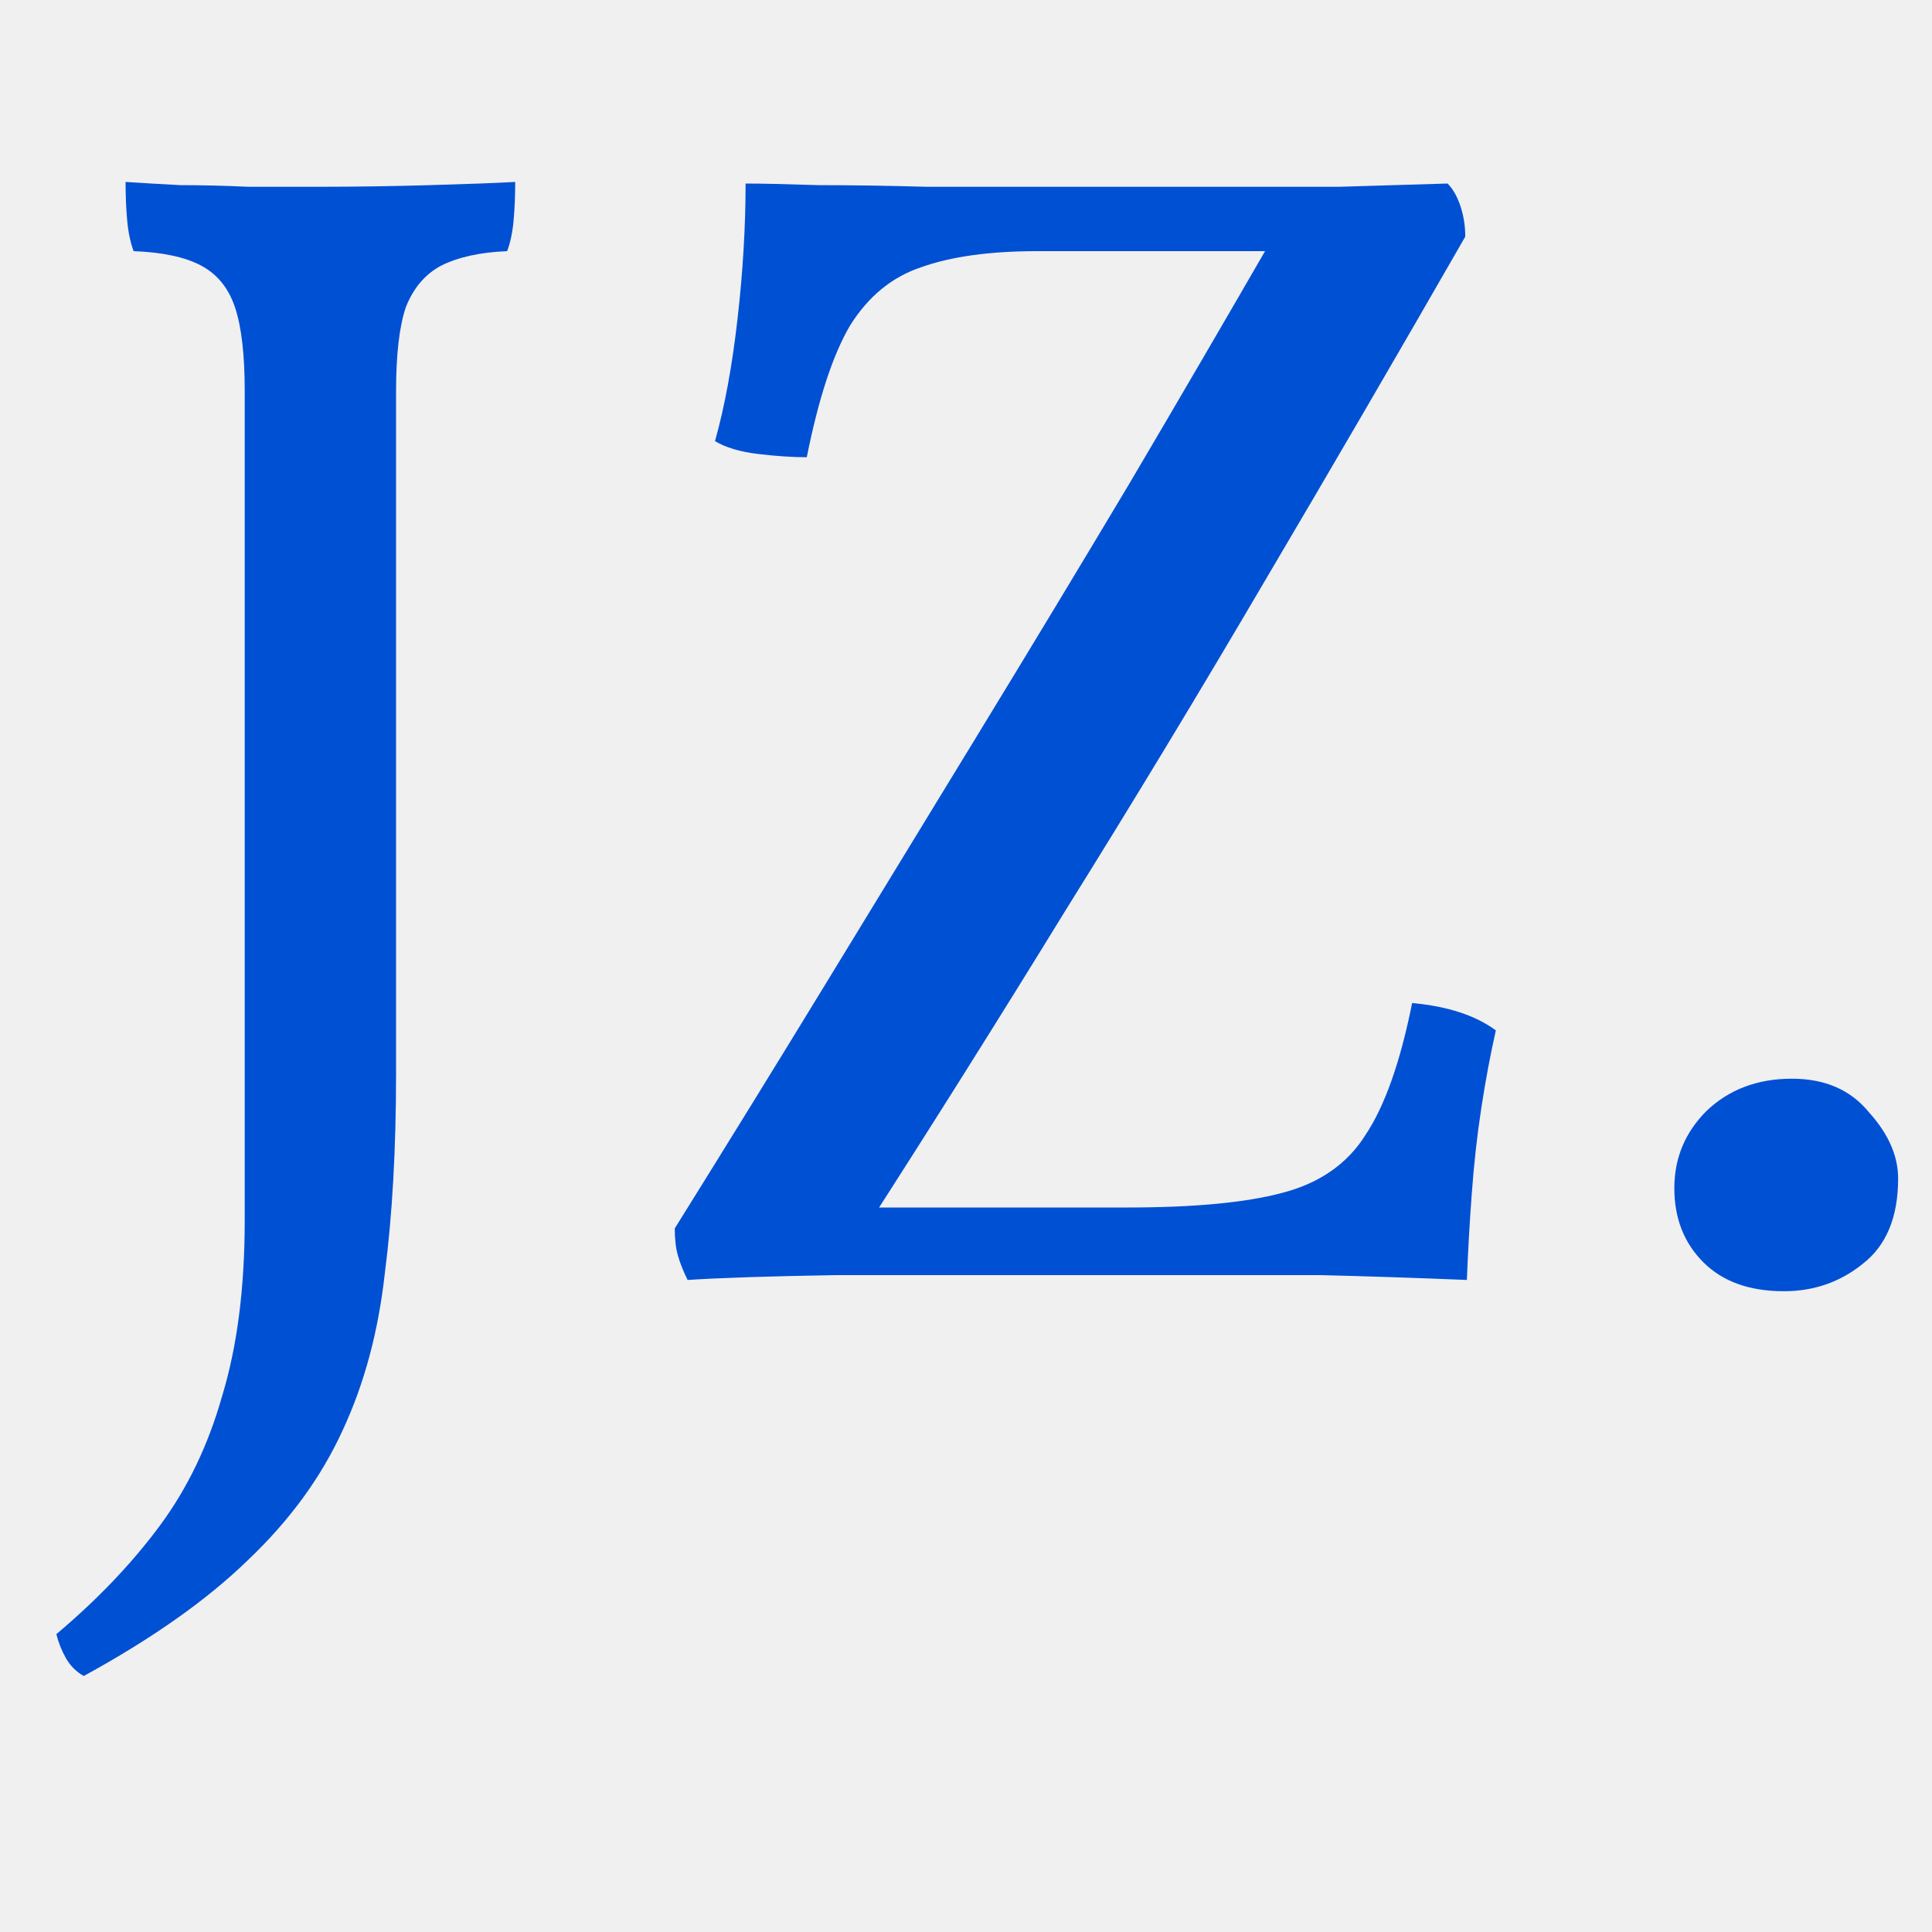
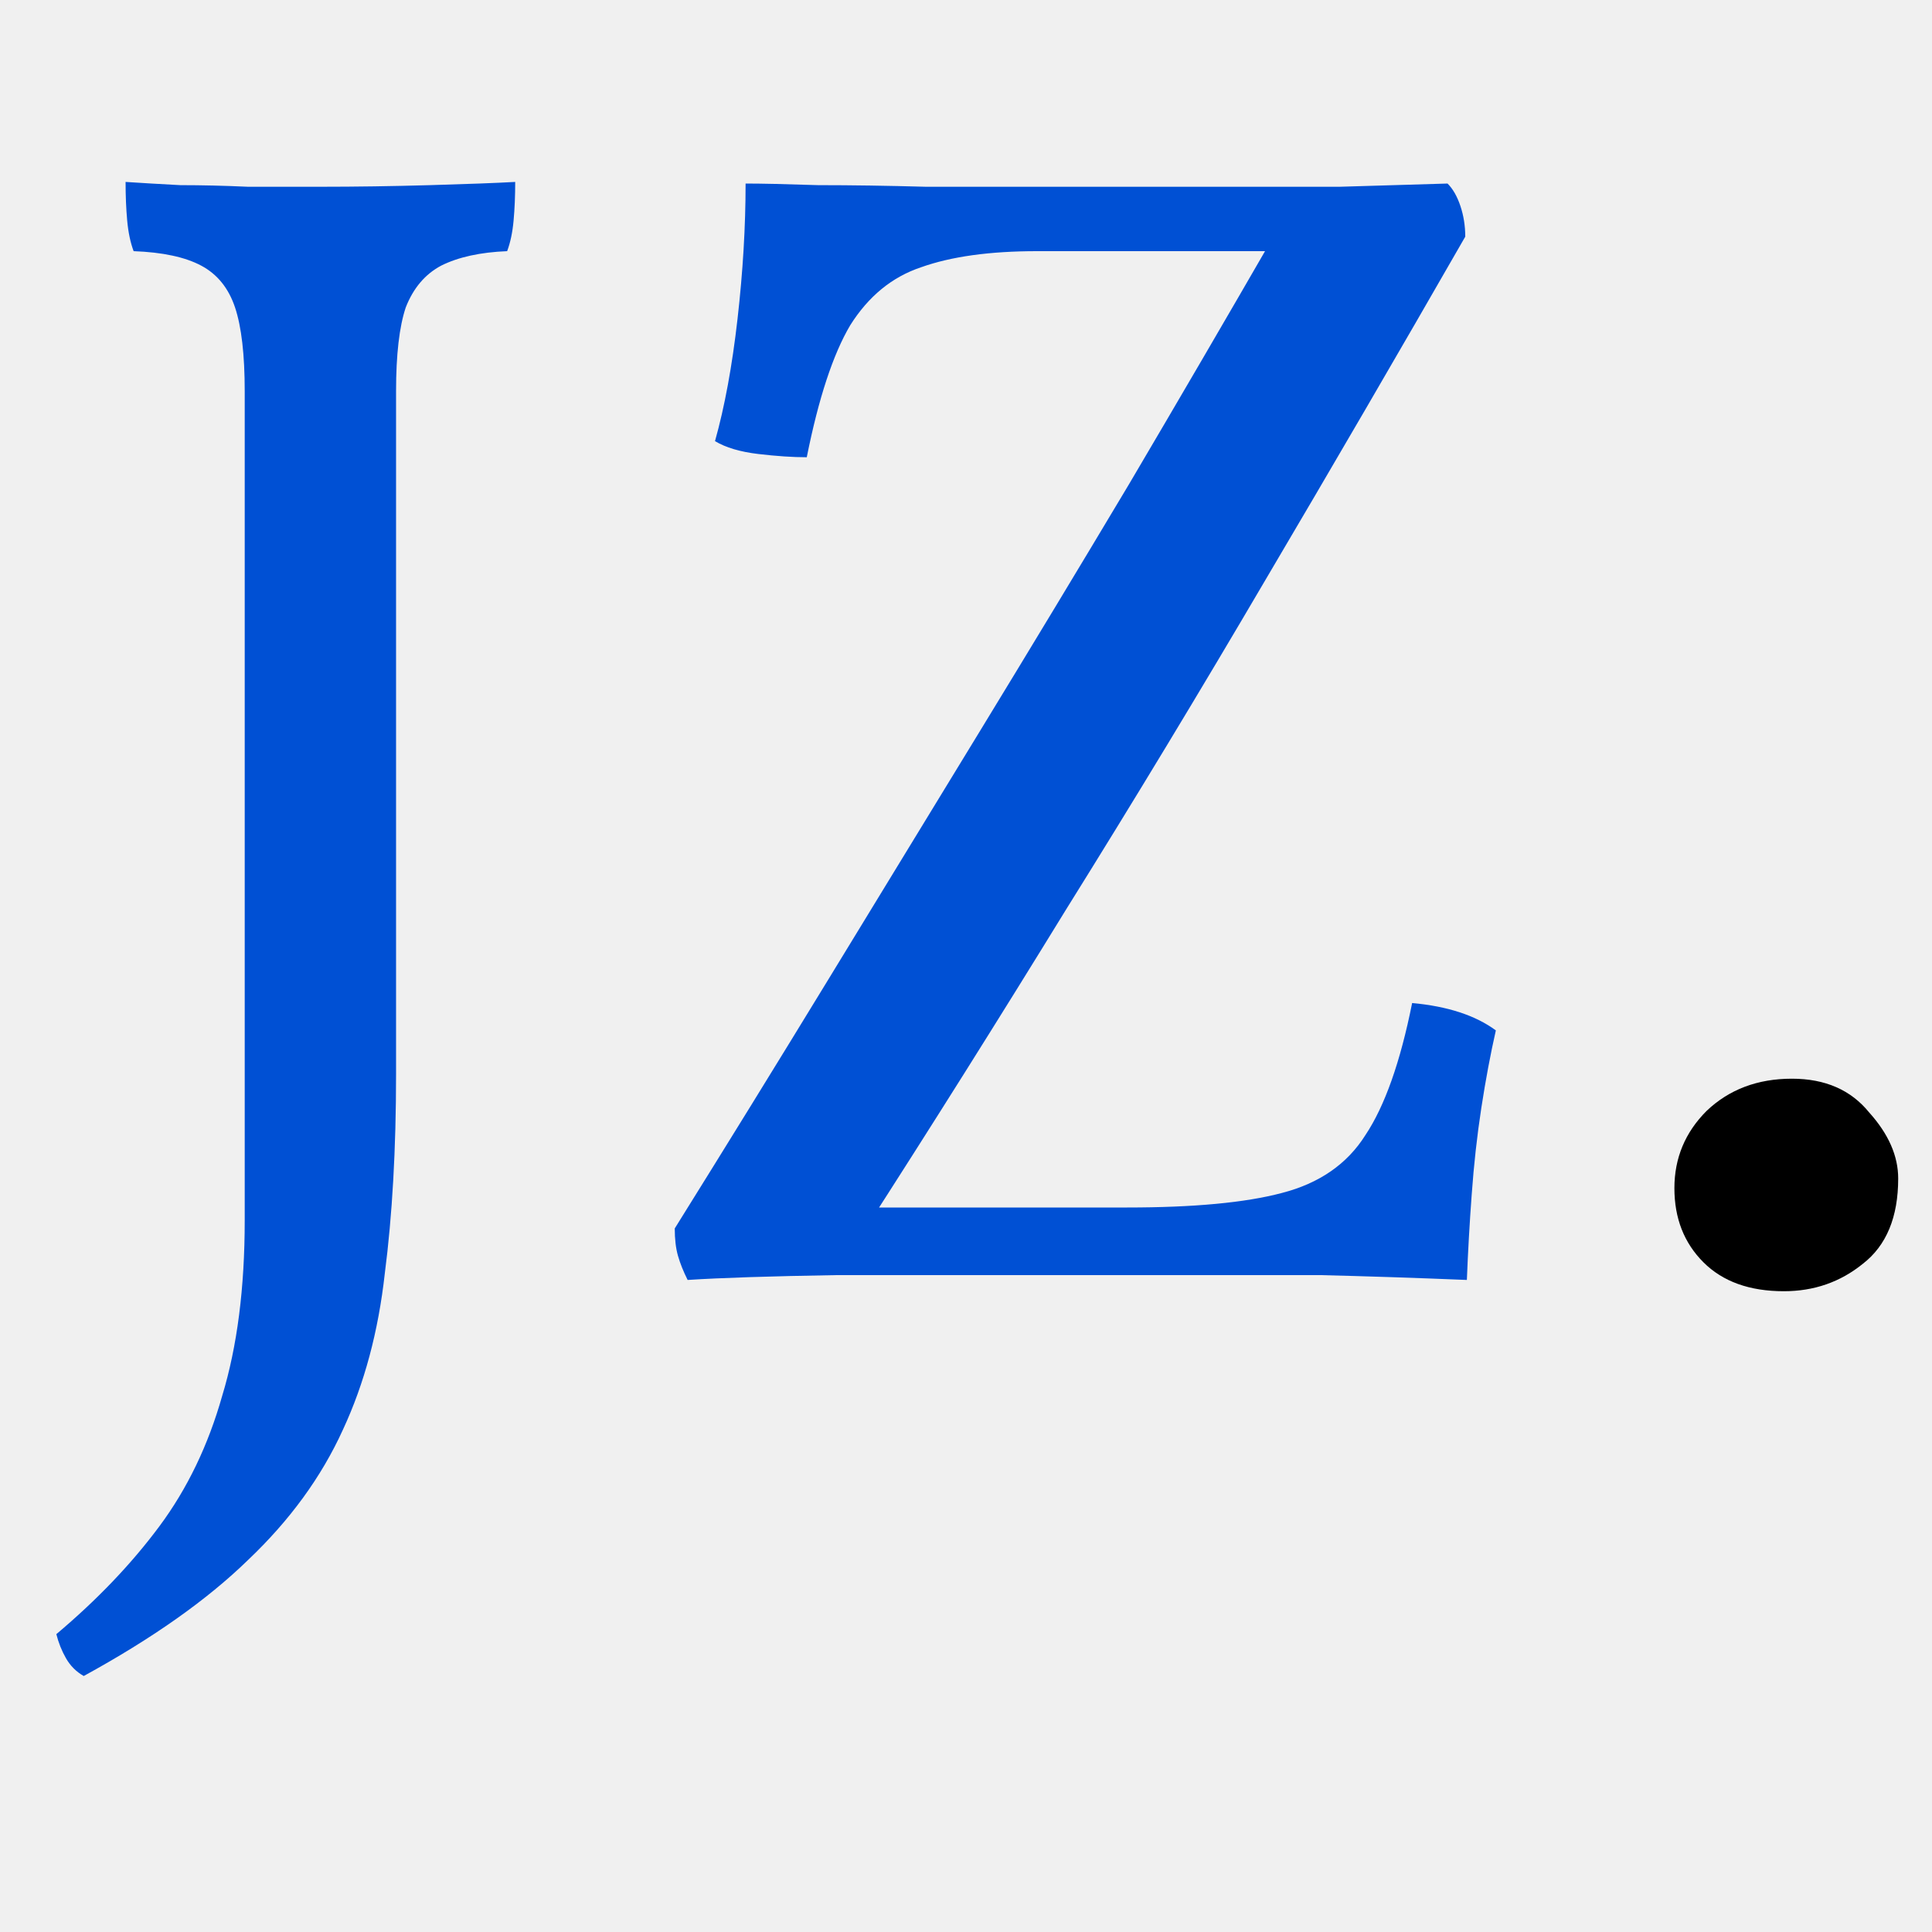
<svg xmlns="http://www.w3.org/2000/svg" width="300" height="300" viewBox="0 0 300 300" fill="none">
  <g clip-path="url(#clip0_13_86)">
    <mask id="mask0_13_86" style="mask-type:luminance" maskUnits="userSpaceOnUse" x="0" y="0" width="300" height="300">
      <path d="M300 0H0V300H300V0Z" fill="white" />
    </mask>
    <g mask="url(#mask0_13_86)">
-       <path d="M61.5 166.75C61.5 178.417 60.917 188.75 59.75 197.75C58.75 206.75 56.583 214.833 53.25 222C49.917 229.333 45 236.083 38.5 242.25C32.167 248.417 23.667 254.417 13 260.25C11.833 259.583 10.917 258.667 10.25 257.5C9.583 256.333 9.083 255.083 8.75 253.75C15.083 248.417 20.417 242.833 24.75 237C29.083 231.167 32.333 224.417 34.5 216.75C36.833 209.083 38 200 38 189.5V60.75C38 55.083 37.5 50.75 36.5 47.75C35.5 44.75 33.75 42.583 31.25 41.25C28.75 39.917 25.25 39.167 20.75 39C20.25 37.667 19.917 36.083 19.75 34.25C19.583 32.417 19.5 30.417 19.5 28.25C22 28.417 24.833 28.583 28 28.75C31.333 28.75 34.833 28.833 38.5 29C42.333 29 46.083 29 49.75 29C55.25 29 60.917 28.917 66.75 28.75C72.583 28.583 77 28.417 80 28.25C80 30.417 79.917 32.417 79.75 34.25C79.583 36.083 79.25 37.667 78.75 39C74.583 39.167 71.167 39.917 68.5 41.25C66 42.583 64.167 44.75 63 47.75C62 50.75 61.5 55.083 61.5 60.75V166.75ZM115.775 28.5C118.275 28.5 122.025 28.583 127.025 28.75C132.192 28.75 137.775 28.833 143.775 29C149.942 29 155.942 29 161.775 29C167.609 29 172.609 29 176.775 29C182.275 29 187.525 29 192.525 29C197.692 29 202.859 29 208.025 29C213.359 28.833 218.942 28.667 224.775 28.5C225.609 29.333 226.275 30.5 226.775 32C227.275 33.5 227.525 35.083 227.525 36.75C217.192 54.75 206.859 72.5 196.525 90C186.359 107.333 176.025 124.417 165.525 141.25C155.192 158.083 144.609 174.917 133.775 191.75L131.275 187.5H175.025C185.359 187.5 193.359 186.75 199.025 185.25C204.859 183.75 209.192 180.75 212.025 176.25C215.025 171.75 217.442 164.917 219.275 155.75C224.775 156.25 229.109 157.667 232.275 160C231.442 163.667 230.692 167.667 230.025 172C229.359 176.333 228.859 180.833 228.525 185.5C228.192 190 227.942 194.417 227.775 198.75C219.609 198.417 212.025 198.167 205.025 198C198.025 198 191.109 198 184.275 198C177.442 198 170.192 198 162.525 198C151.025 198 140.109 198 129.775 198C119.609 198.167 111.942 198.417 106.775 198.75C106.109 197.417 105.609 196.167 105.275 195C104.942 193.833 104.775 192.417 104.775 190.75C112.775 177.917 120.692 165.083 128.525 152.25C136.359 139.417 144.192 126.583 152.025 113.75C159.859 100.917 167.609 88.083 175.275 75.25C182.942 62.25 190.525 49.25 198.025 36.25L200.775 39H161.025C153.692 39 147.692 39.833 143.025 41.5C138.525 43 134.859 46 132.025 50.5C129.359 55 127.109 61.833 125.275 71C123.109 71 120.609 70.833 117.775 70.5C114.942 70.167 112.692 69.5 111.025 68.5C112.525 63.167 113.692 56.833 114.525 49.5C115.359 42.167 115.775 35.167 115.775 28.5ZM276.99 200.5C271.657 200.5 267.49 199 264.49 196C261.49 193 259.99 189.167 259.99 184.5C259.99 179.833 261.657 175.833 264.99 172.5C268.49 169.167 272.907 167.5 278.24 167.5C283.407 167.5 287.407 169.25 290.24 172.75C293.24 176.083 294.74 179.5 294.74 183C294.74 189 292.907 193.417 289.24 196.25C285.74 199.083 281.657 200.5 276.99 200.5Z" fill="#0050D4" />
+       <path d="M61.5 166.75C61.5 178.417 60.917 188.75 59.75 197.75C58.75 206.75 56.583 214.833 53.25 222C49.917 229.333 45 236.083 38.5 242.25C32.167 248.417 23.667 254.417 13 260.25C11.833 259.583 10.917 258.667 10.25 257.5C9.583 256.333 9.083 255.083 8.75 253.75C15.083 248.417 20.417 242.833 24.75 237C29.083 231.167 32.333 224.417 34.5 216.75C36.833 209.083 38 200 38 189.5V60.75C38 55.083 37.5 50.75 36.5 47.75C35.5 44.75 33.75 42.583 31.25 41.25C28.75 39.917 25.25 39.167 20.75 39C20.25 37.667 19.917 36.083 19.75 34.25C19.583 32.417 19.5 30.417 19.5 28.25C22 28.417 24.833 28.583 28 28.75C31.333 28.75 34.833 28.833 38.5 29C42.333 29 46.083 29 49.75 29C55.25 29 60.917 28.917 66.75 28.75C72.583 28.583 77 28.417 80 28.25C80 30.417 79.917 32.417 79.75 34.25C79.583 36.083 79.25 37.667 78.75 39C74.583 39.167 71.167 39.917 68.5 41.25C66 42.583 64.167 44.75 63 47.75C62 50.75 61.5 55.083 61.5 60.75V166.75ZM115.775 28.5C118.275 28.5 122.025 28.583 127.025 28.75C132.192 28.75 137.775 28.833 143.775 29C149.942 29 155.942 29 161.775 29C167.609 29 172.609 29 176.775 29C182.275 29 187.525 29 192.525 29C197.692 29 202.859 29 208.025 29C213.359 28.833 218.942 28.667 224.775 28.5C225.609 29.333 226.275 30.5 226.775 32C227.275 33.5 227.525 35.083 227.525 36.75C217.192 54.75 206.859 72.5 196.525 90C186.359 107.333 176.025 124.417 165.525 141.25C155.192 158.083 144.609 174.917 133.775 191.75L131.275 187.5H175.025C185.359 187.5 193.359 186.75 199.025 185.25C204.859 183.75 209.192 180.75 212.025 176.25C215.025 171.75 217.442 164.917 219.275 155.75C224.775 156.25 229.109 157.667 232.275 160C231.442 163.667 230.692 167.667 230.025 172C229.359 176.333 228.859 180.833 228.525 185.5C228.192 190 227.942 194.417 227.775 198.75C219.609 198.417 212.025 198.167 205.025 198C198.025 198 191.109 198 184.275 198C177.442 198 170.192 198 162.525 198C151.025 198 140.109 198 129.775 198C119.609 198.167 111.942 198.417 106.775 198.75C106.109 197.417 105.609 196.167 105.275 195C104.942 193.833 104.775 192.417 104.775 190.75C112.775 177.917 120.692 165.083 128.525 152.25C136.359 139.417 144.192 126.583 152.025 113.75C159.859 100.917 167.609 88.083 175.275 75.25C182.942 62.25 190.525 49.25 198.025 36.25L200.775 39H161.025C153.692 39 147.692 39.833 143.025 41.5C138.525 43 134.859 46 132.025 50.5C129.359 55 127.109 61.833 125.275 71C123.109 71 120.609 70.833 117.775 70.5C114.942 70.167 112.692 69.5 111.025 68.5C112.525 63.167 113.692 56.833 114.525 49.5C115.359 42.167 115.775 35.167 115.775 28.5Z" fill="#0050D4" />
    </g>
+     <path d="M264.5 196C267.5 199 271.667 200.5 277 200.5C281.667 200.5 285.75 199.083 289.25 196.25C292.917 193.417 294.75 189 294.75 183C294.75 179.5 293.25 176.083 290.25 172.75C287.417 169.25 283.417 167.5 278.25 167.5C272.917 167.5 268.5 169.167 265 172.5C261.667 175.833 260 179.833 260 184.5C260 189.167 261.5 193 264.5 196Z" fill="black" />
  </g>
  <defs>
    <clipPath id="clip0_13_86">
      <rect width="300" height="300" fill="white" />
    </clipPath>
  </defs>
</svg>
